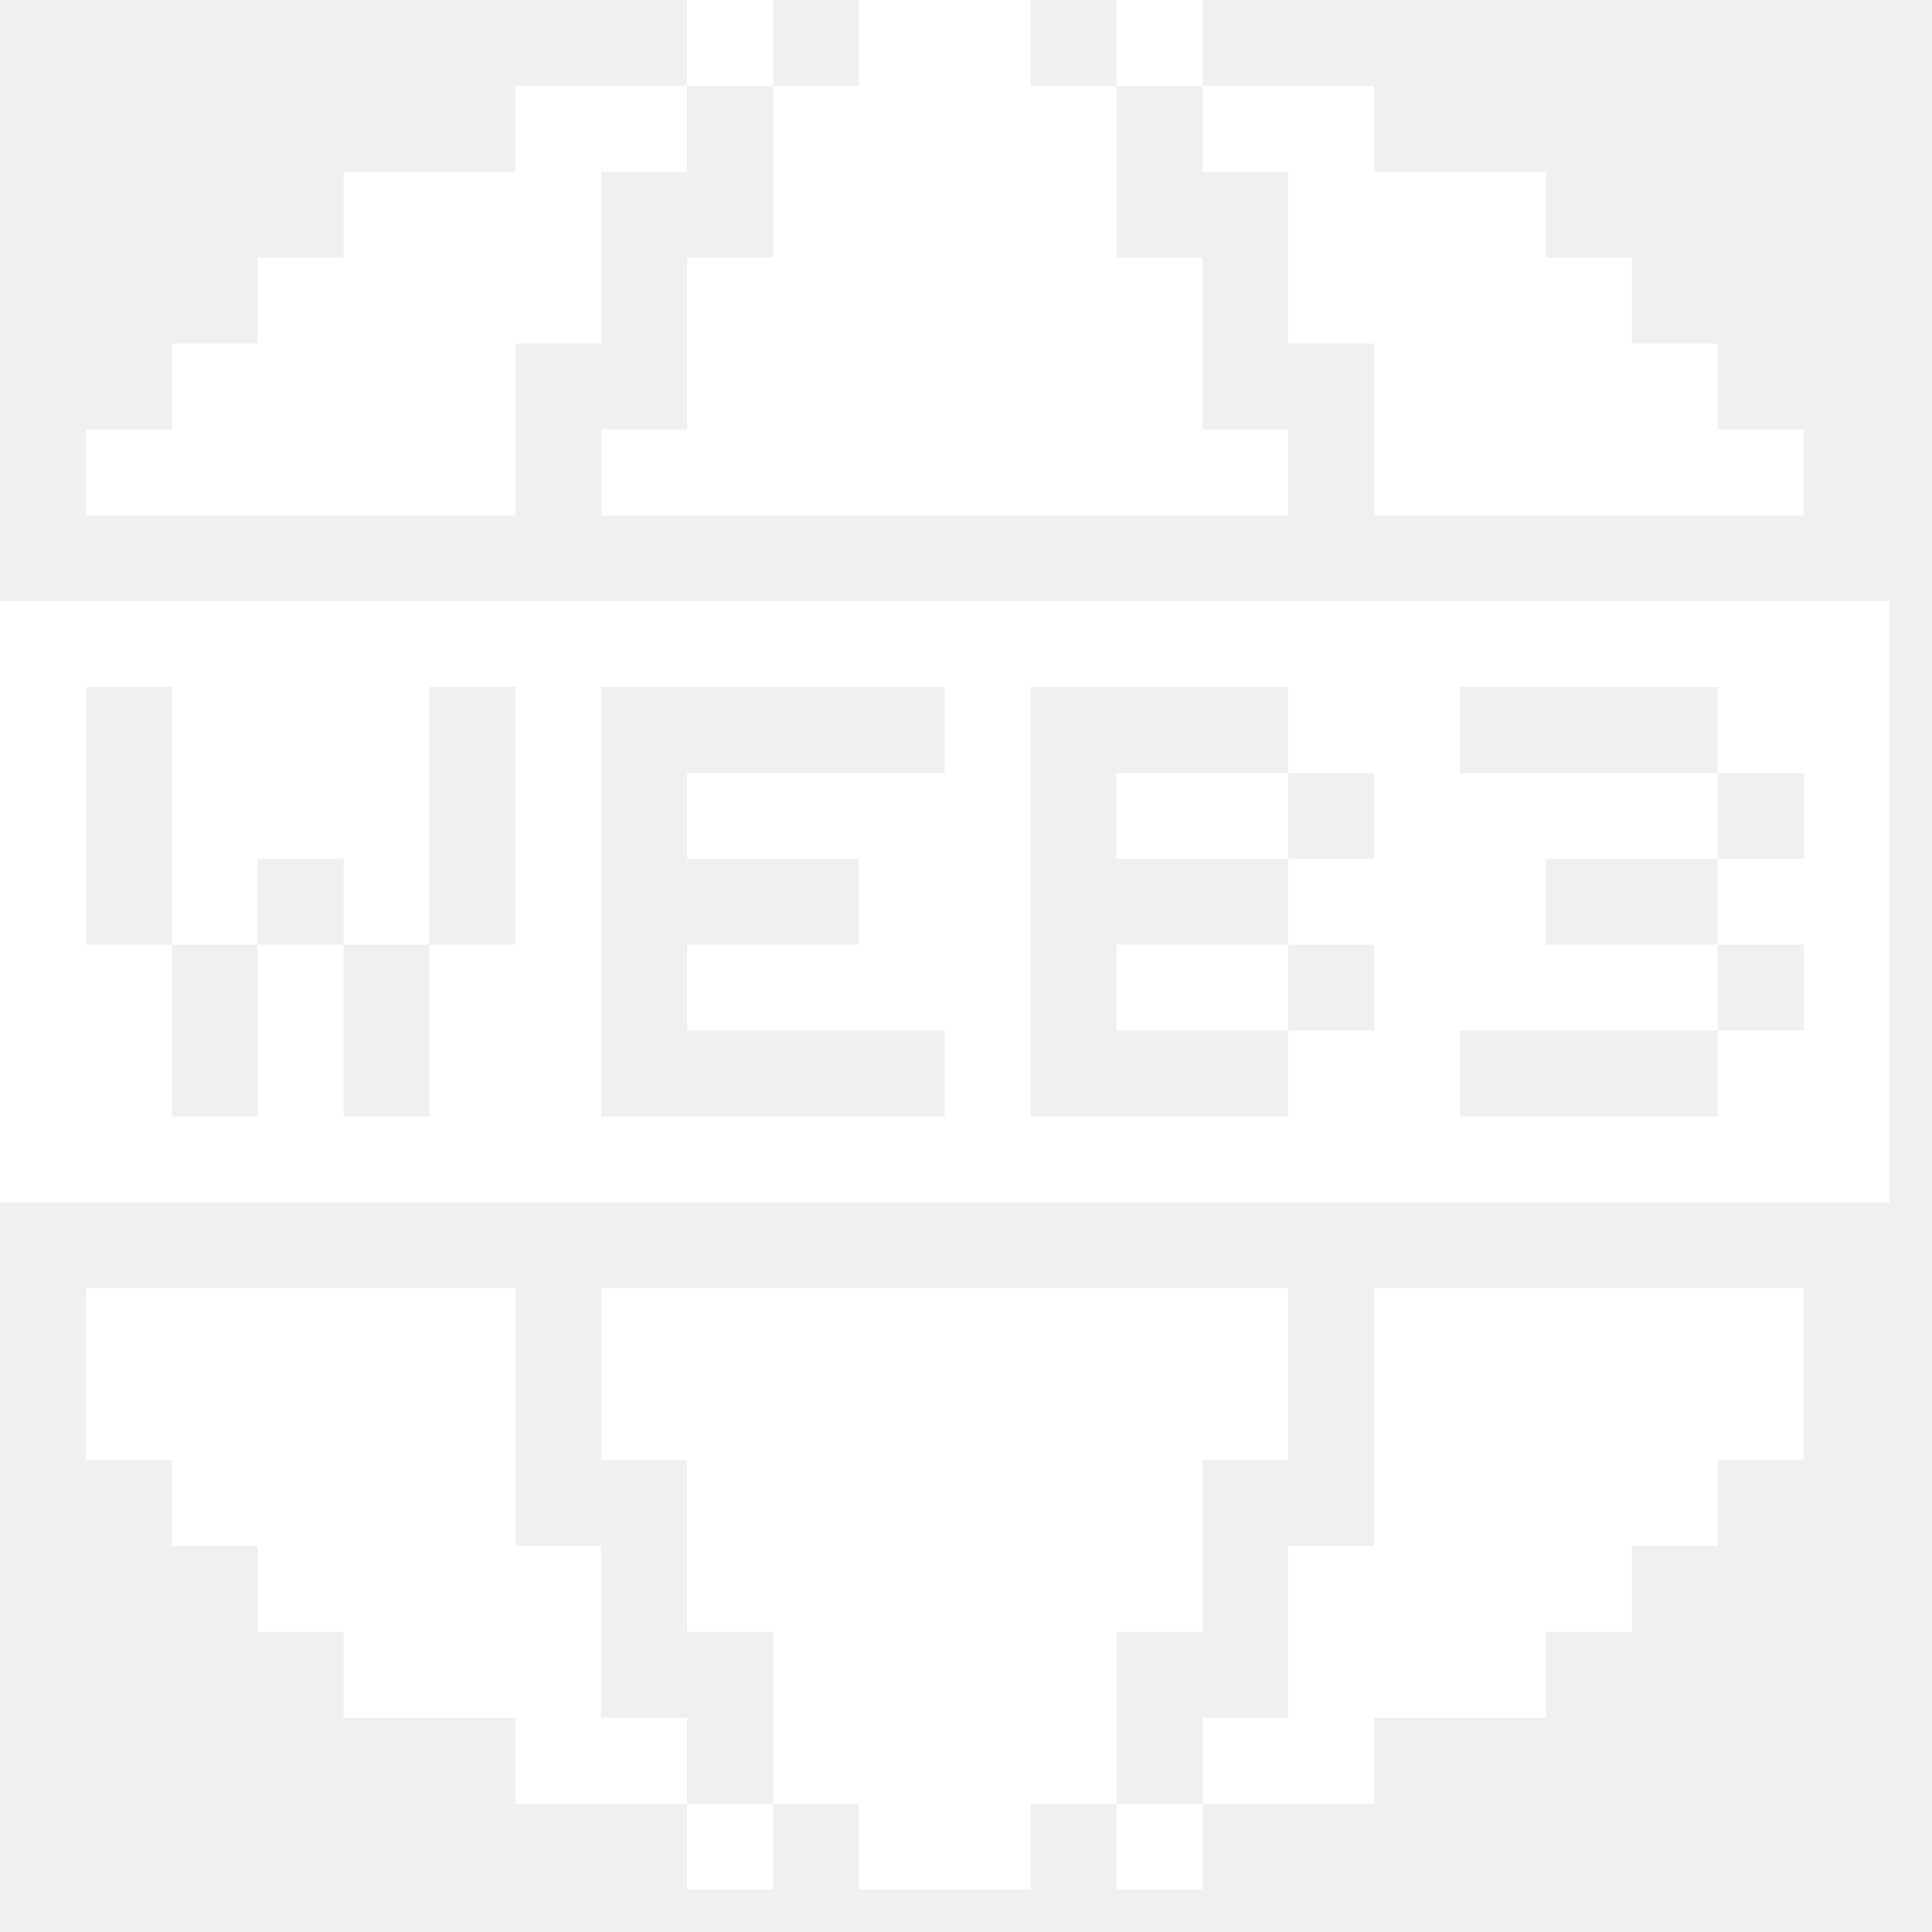
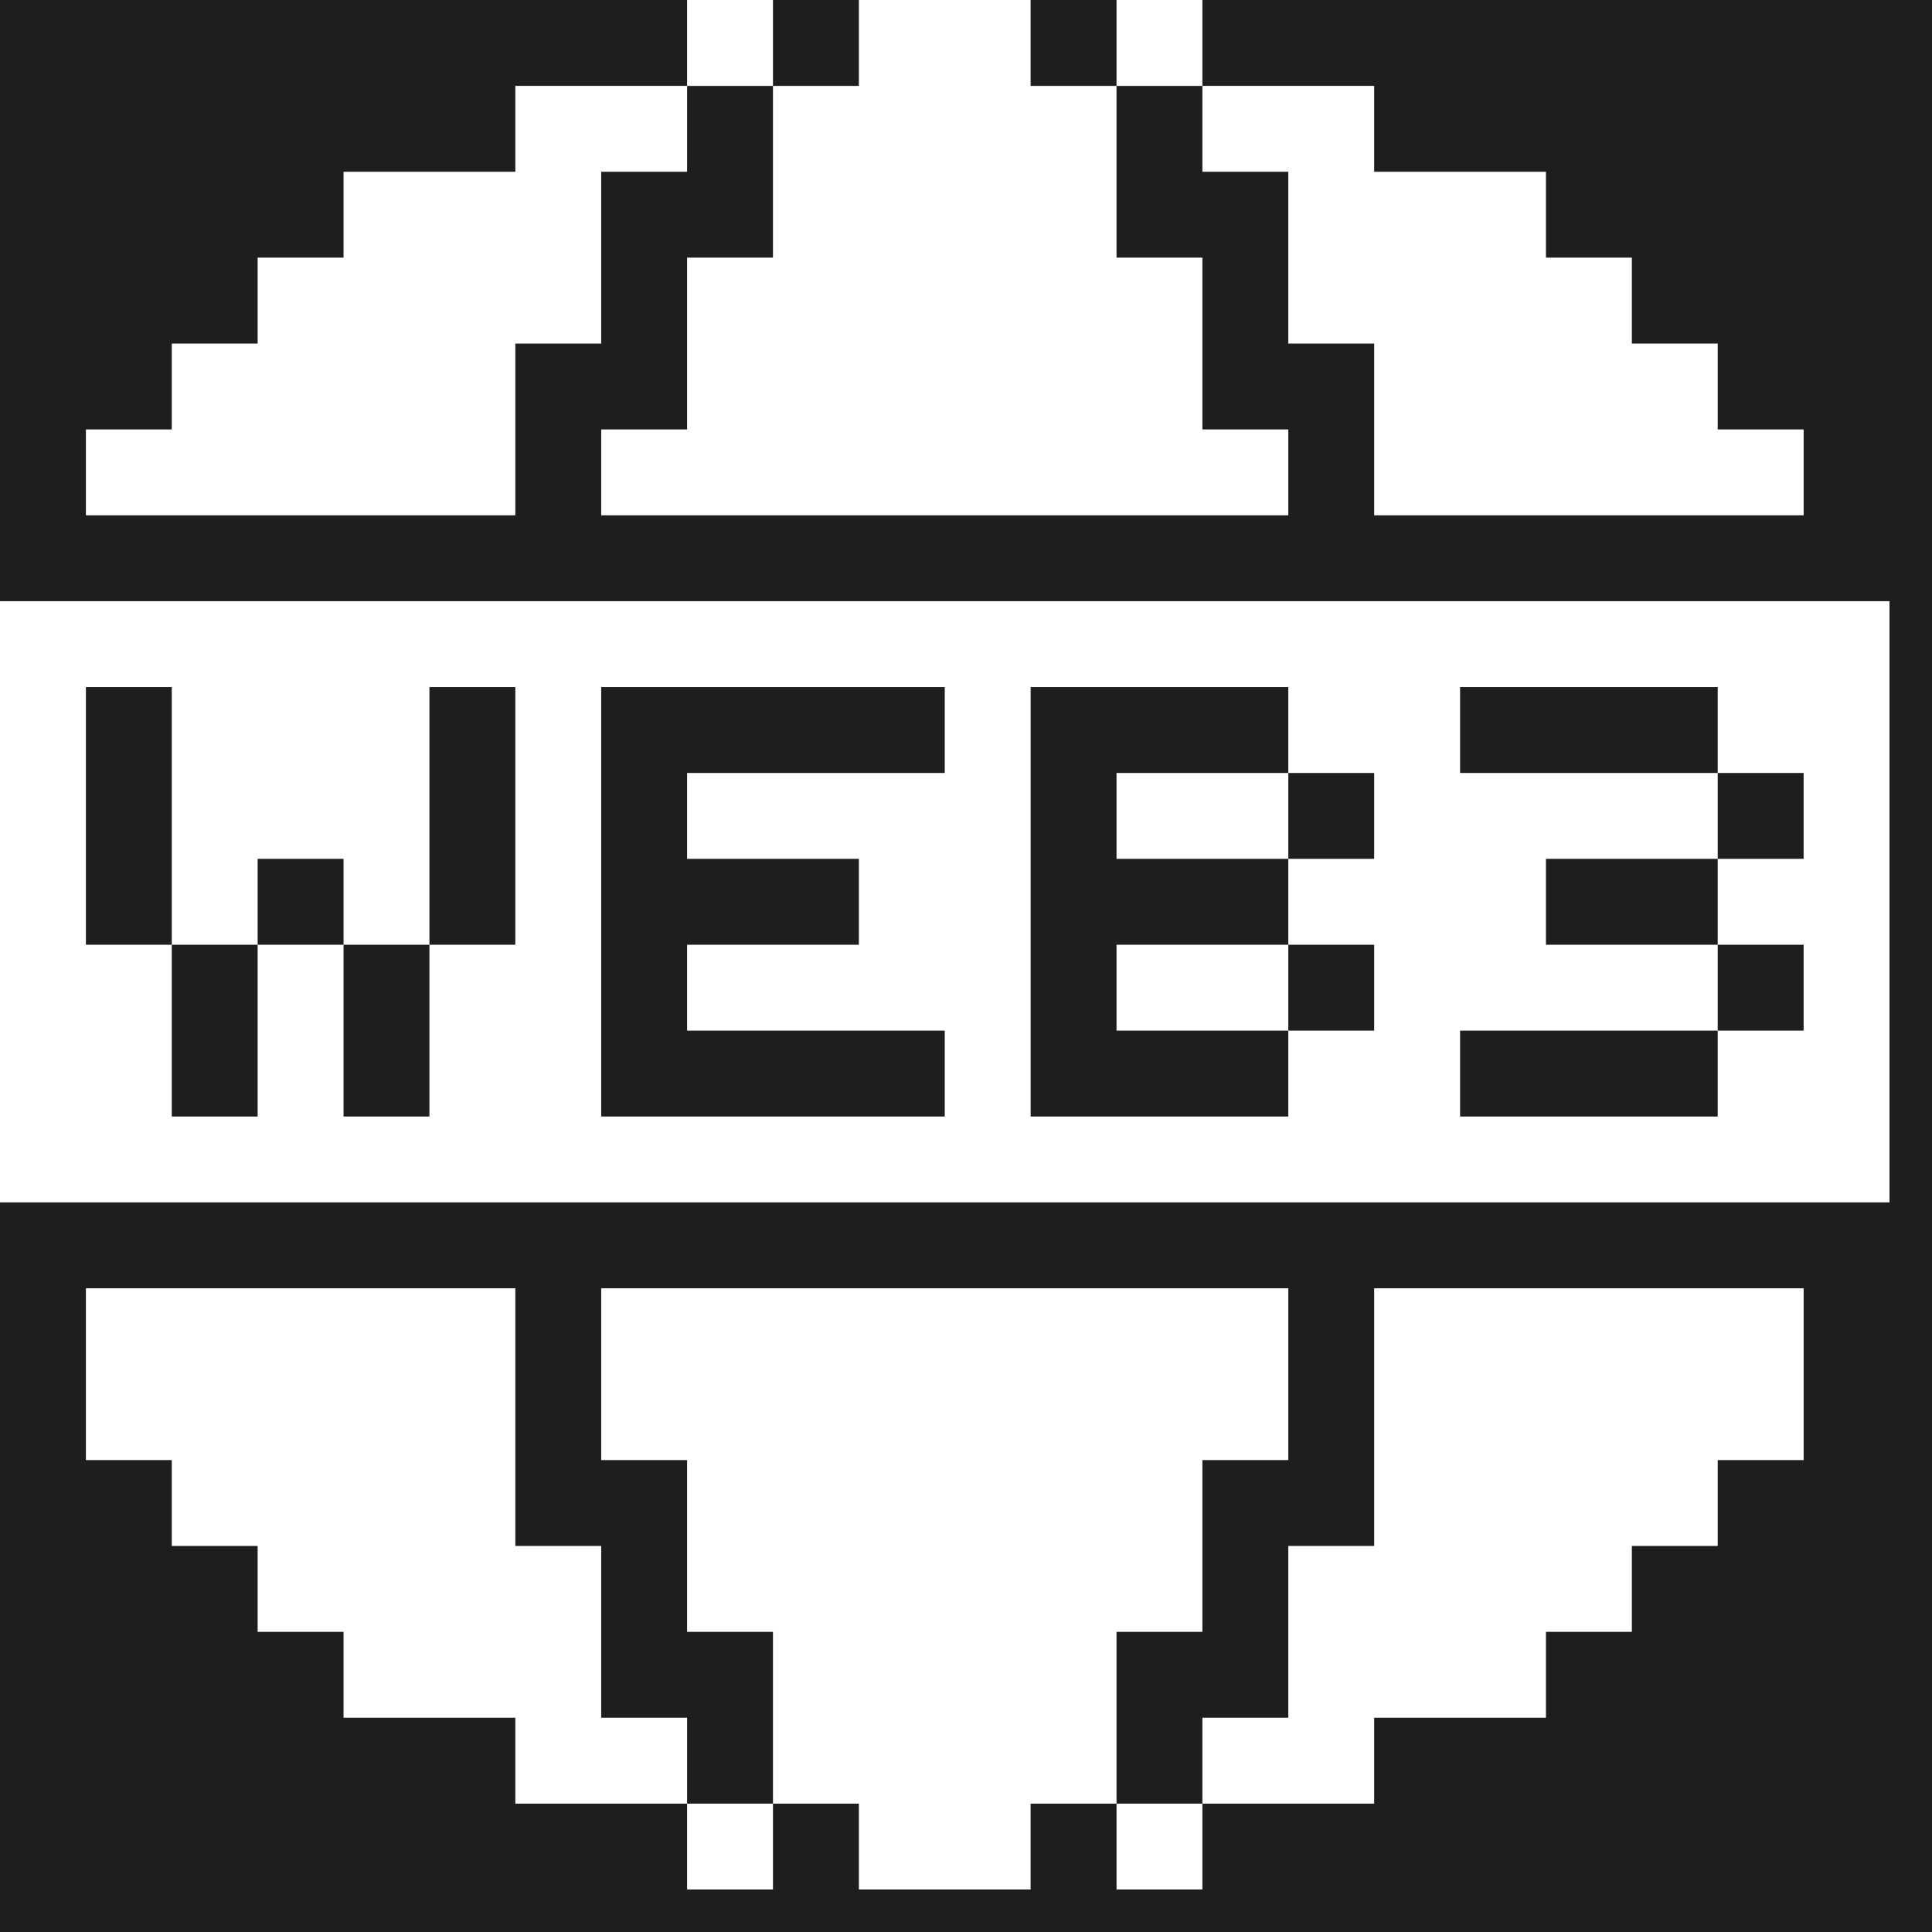
<svg xmlns="http://www.w3.org/2000/svg" width="45" height="45" viewBox="0 0 45 45" fill="none">
+   <rect width="45" height="45" fill="#1E1E1E" />
  <path d="M18.004 42.01H16.004V44.01H18.004V42.01Z" fill="white" />
  <path d="M16.004 40.009V42.01H12.003V40.009H8.002V38.009H6.001V36.008H4.001V34.008H2.001V30.007H12.003V36.008H14.003V40.009H16.004Z" fill="white" />
  <path d="M30.007 30.007V34.008H28.006V38.009H26.006V42.01H24.005V44.01H20.005V42.01H18.004V38.009H16.004V34.008H14.003V30.007H30.007Z" fill="white" />
  <path d="M28.006 42.01H26.006V44.01H28.006V42.01Z" fill="white" />
  <path d="M42.01 30.007V34.008H40.009V36.008H38.009V38.009H36.008V40.009H32.007V42.01H28.006V40.009H30.007V36.008H32.007V30.007H42.01Z" fill="white" />
  <path d="M30.007 18.004H26.006V20.004H30.007V18.004Z" fill="white" />
  <path d="M30.007 22.005H26.006V24.005H30.007V22.005Z" fill="white" />
  <path d="M0 14.003V28.006H44.01V14.003H0ZM12.003 22.005H10.002V26.006H8.002V22.005H6.001V26.006H4.001V22.005H2.001V16.003H4.001V22.005H6.001V20.004H8.002V22.005H10.002V16.003H12.003V22.005ZM22.005 18.004H16.004V20.004H20.005V22.005H16.004V24.005H22.005V26.006H14.003V16.003H22.005V18.004ZM32.007 20.004H30.007V22.005H32.007V24.005H30.007V26.006H24.006V16.003H30.007V18.004H32.007V20.004ZM42.01 20.004H40.009V22.005H42.01V24.005H40.009V26.006H34.008V24.005H40.009V22.005H36.008V20.004H40.009V18.004H34.008V16.003H40.009V18.004H42.01V20.004Z" fill="white" />
  <path d="M42.01 10.002V12.003H32.007V8.002H30.007V4.001H28.006V2H32.007V4.001H36.008V6.001H38.009V8.002H40.009V10.002H42.01Z" fill="white" />
  <path d="M28.006 0H26.006V2.001H28.006V0Z" fill="white" />
  <path d="M30.007 10.002V12.003H14.003V10.002H16.004V6.001H18.004V2.001H20.005V0H24.005V2.001H26.006V6.001H28.006V10.002H30.007Z" fill="white" />
  <path d="M18.004 0H16.004V2.001H18.004V0Z" fill="white" />
  <path d="M16.004 2V4.001H14.003V8.002H12.003V12.003H2.001V10.002H4.001V8.002H6.001V6.001H8.002V4.001H12.003V2H16.004Z" fill="white" />
</svg>
